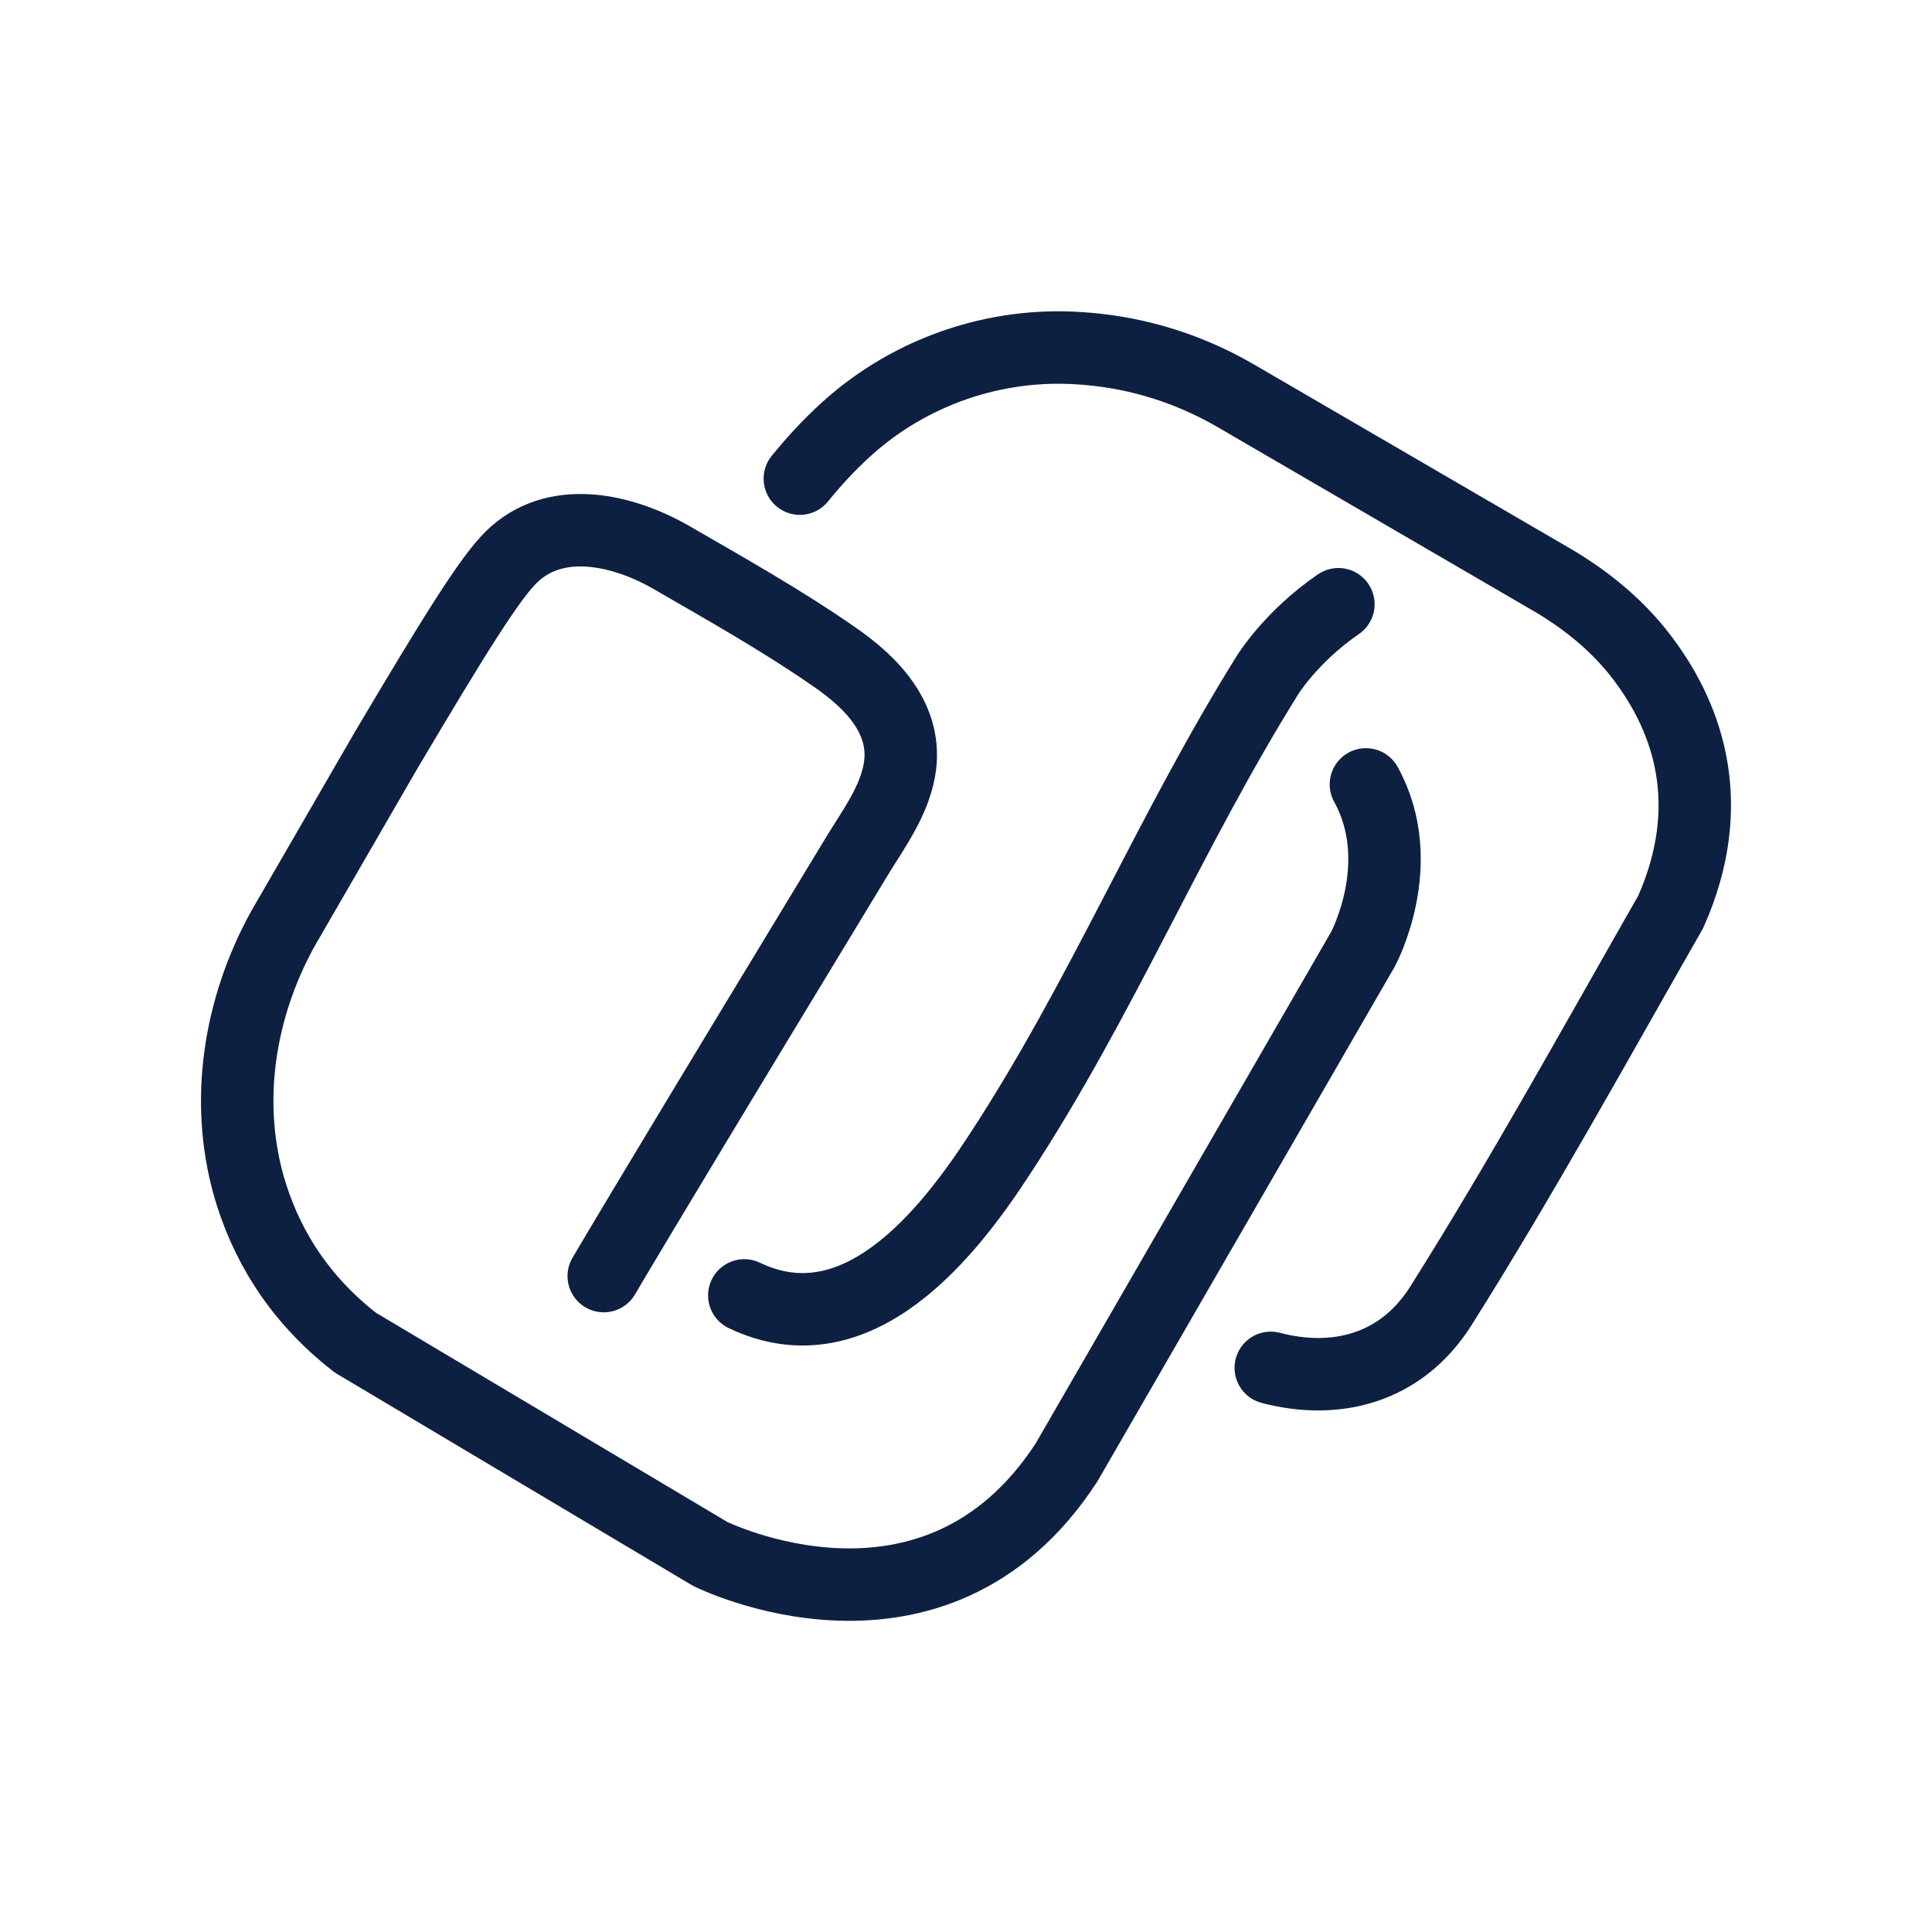
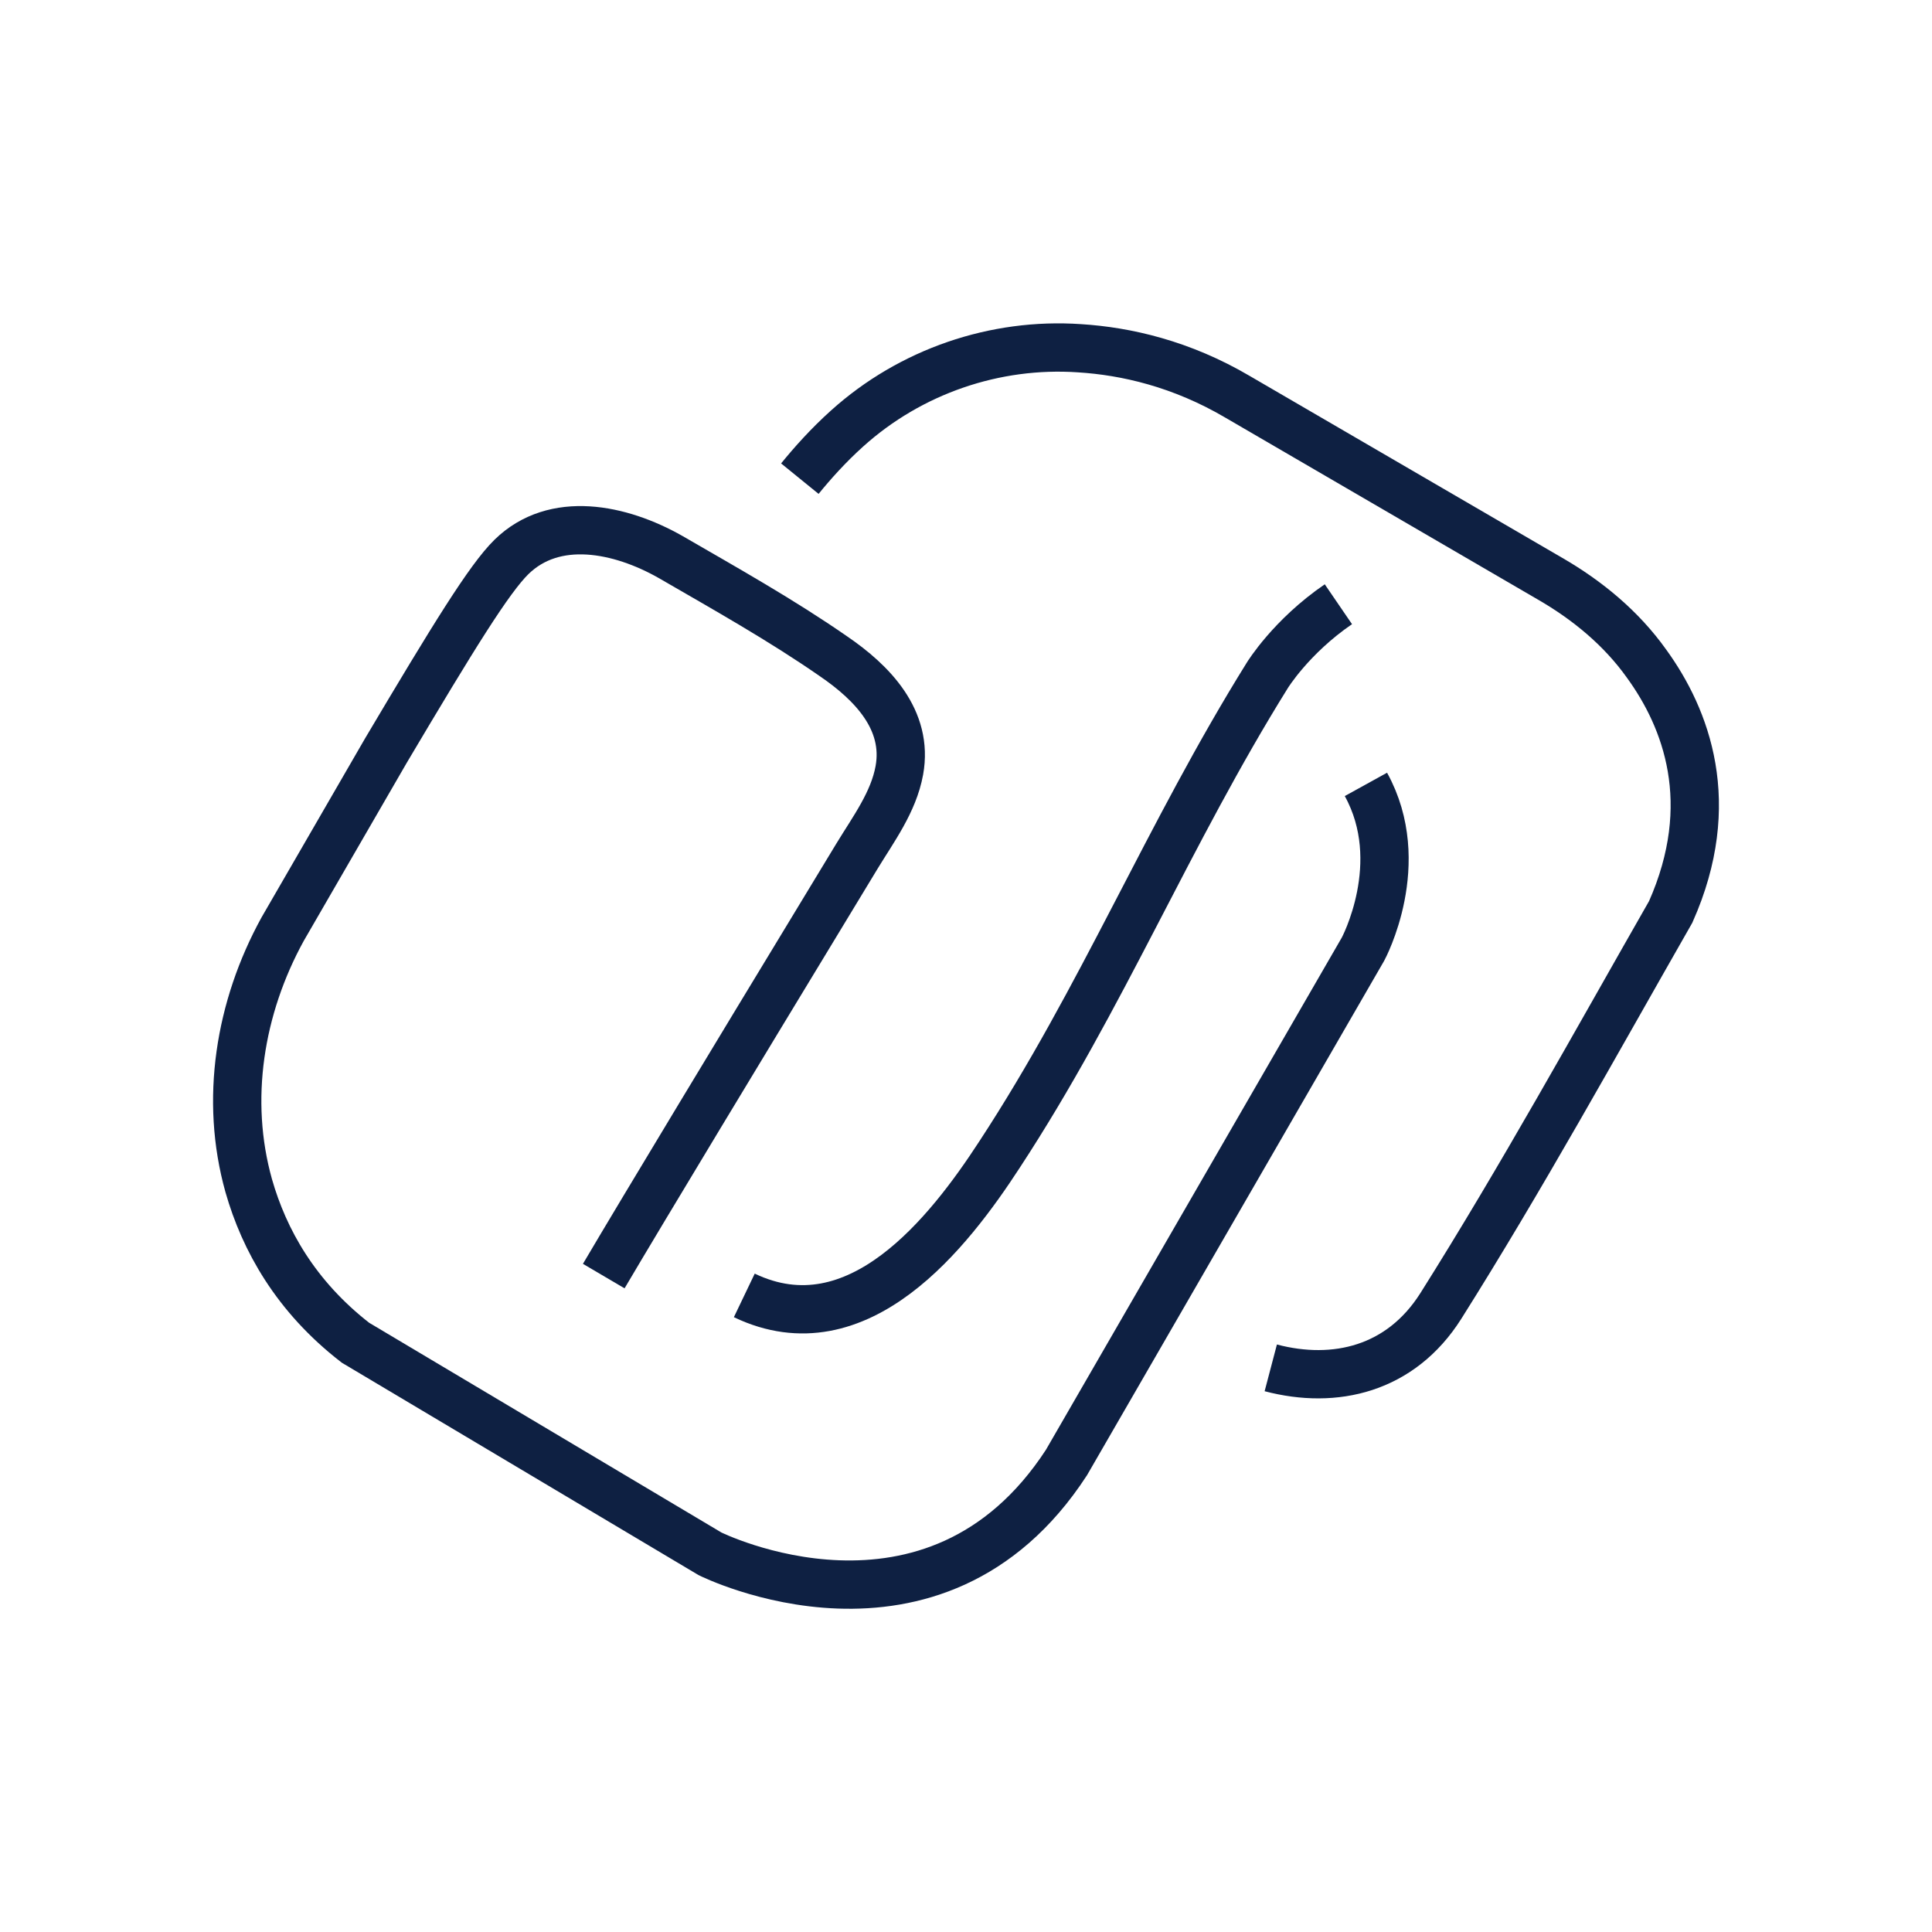
<svg xmlns="http://www.w3.org/2000/svg" width="40" height="40" viewBox="0 0 40 40" fill="none">
-   <path d="M28.28 16.24C29.18 17.87 28.22 19.65 28.22 19.65L22.08 30.28C19.34 34.49 14.7 32.17 14.7 32.17L7.36 27.8C6.12 26.84 5.47 25.67 5.15 24.55C4.65 22.77 4.96 20.86 5.85 19.24L7.99 15.54C9.39 13.18 10.13 11.98 10.59 11.53C11.48 10.66 12.84 10.94 13.88 11.53C15.02 12.19 16.18 12.84 17.26 13.59C18.05 14.13 18.81 14.9 18.62 15.95C18.5 16.61 18.08 17.17 17.74 17.73C17.33 18.41 16.92 19.08 16.51 19.76C15.69 21.11 13.3 25.06 12.5 26.42" stroke="#0E2042" stroke-width="1.5" stroke-linecap="round" stroke-linejoin="round" />
-   <path d="M15.41 26.82C17.77 27.95 19.66 25.49 20.69 23.91C22.82 20.66 24.19 17.27 26.24 13.98C26.24 13.98 26.73 13.18 27.71 12.51" stroke="#0E2042" stroke-width="1.5" stroke-linecap="round" stroke-linejoin="round" />
-   <path d="M16.56 9.91C16.82 9.59 17.15 9.22 17.54 8.87C18.85 7.69 20.6 7.09 22.35 7.21C23.31 7.27 24.46 7.53 25.63 8.22L32.09 11.98C32.87 12.43 33.57 13.01 34.09 13.74C34.91 14.87 35.59 16.63 34.59 18.88C33.03 21.61 31.5 24.39 29.83 27.04C29 28.35 27.64 28.67 26.31 28.32" stroke="#0E2042" stroke-width="1.5" stroke-linecap="round" stroke-linejoin="round" />
+   <path d="M28.28 16.24C29.18 17.87 28.22 19.65 28.22 19.65L22.08 30.28C19.34 34.49 14.7 32.17 14.7 32.17L7.36 27.8C6.12 26.84 5.47 25.67 5.15 24.55C4.65 22.77 4.96 20.86 5.85 19.24L7.99 15.54C9.39 13.18 10.13 11.98 10.59 11.53C11.48 10.66 12.84 10.94 13.88 11.53C15.02 12.19 16.18 12.84 17.26 13.59C18.05 14.13 18.81 14.9 18.62 15.95C18.5 16.61 18.08 17.17 17.74 17.73C17.33 18.41 16.92 19.08 16.51 19.76C15.69 21.11 13.3 25.06 12.5 26.42" stroke="#0E2042" strokeWidth="1.5" strokeLinecap="round" strokeLinejoin="round" />
+   <path d="M15.41 26.82C17.77 27.95 19.66 25.49 20.69 23.91C22.82 20.66 24.19 17.27 26.24 13.98C26.24 13.98 26.73 13.18 27.71 12.51" stroke="#0E2042" strokeWidth="1.5" strokeLinecap="round" strokeLinejoin="round" />
+   <path d="M16.56 9.91C16.82 9.59 17.15 9.22 17.54 8.87C18.85 7.69 20.6 7.09 22.35 7.21C23.31 7.27 24.46 7.53 25.63 8.22L32.09 11.98C32.87 12.43 33.57 13.01 34.09 13.74C34.91 14.87 35.59 16.63 34.59 18.88C33.03 21.61 31.5 24.39 29.83 27.04C29 28.35 27.64 28.67 26.31 28.32" stroke="#0E2042" strokeWidth="1.5" strokeLinecap="round" strokeLinejoin="round" />
</svg>
